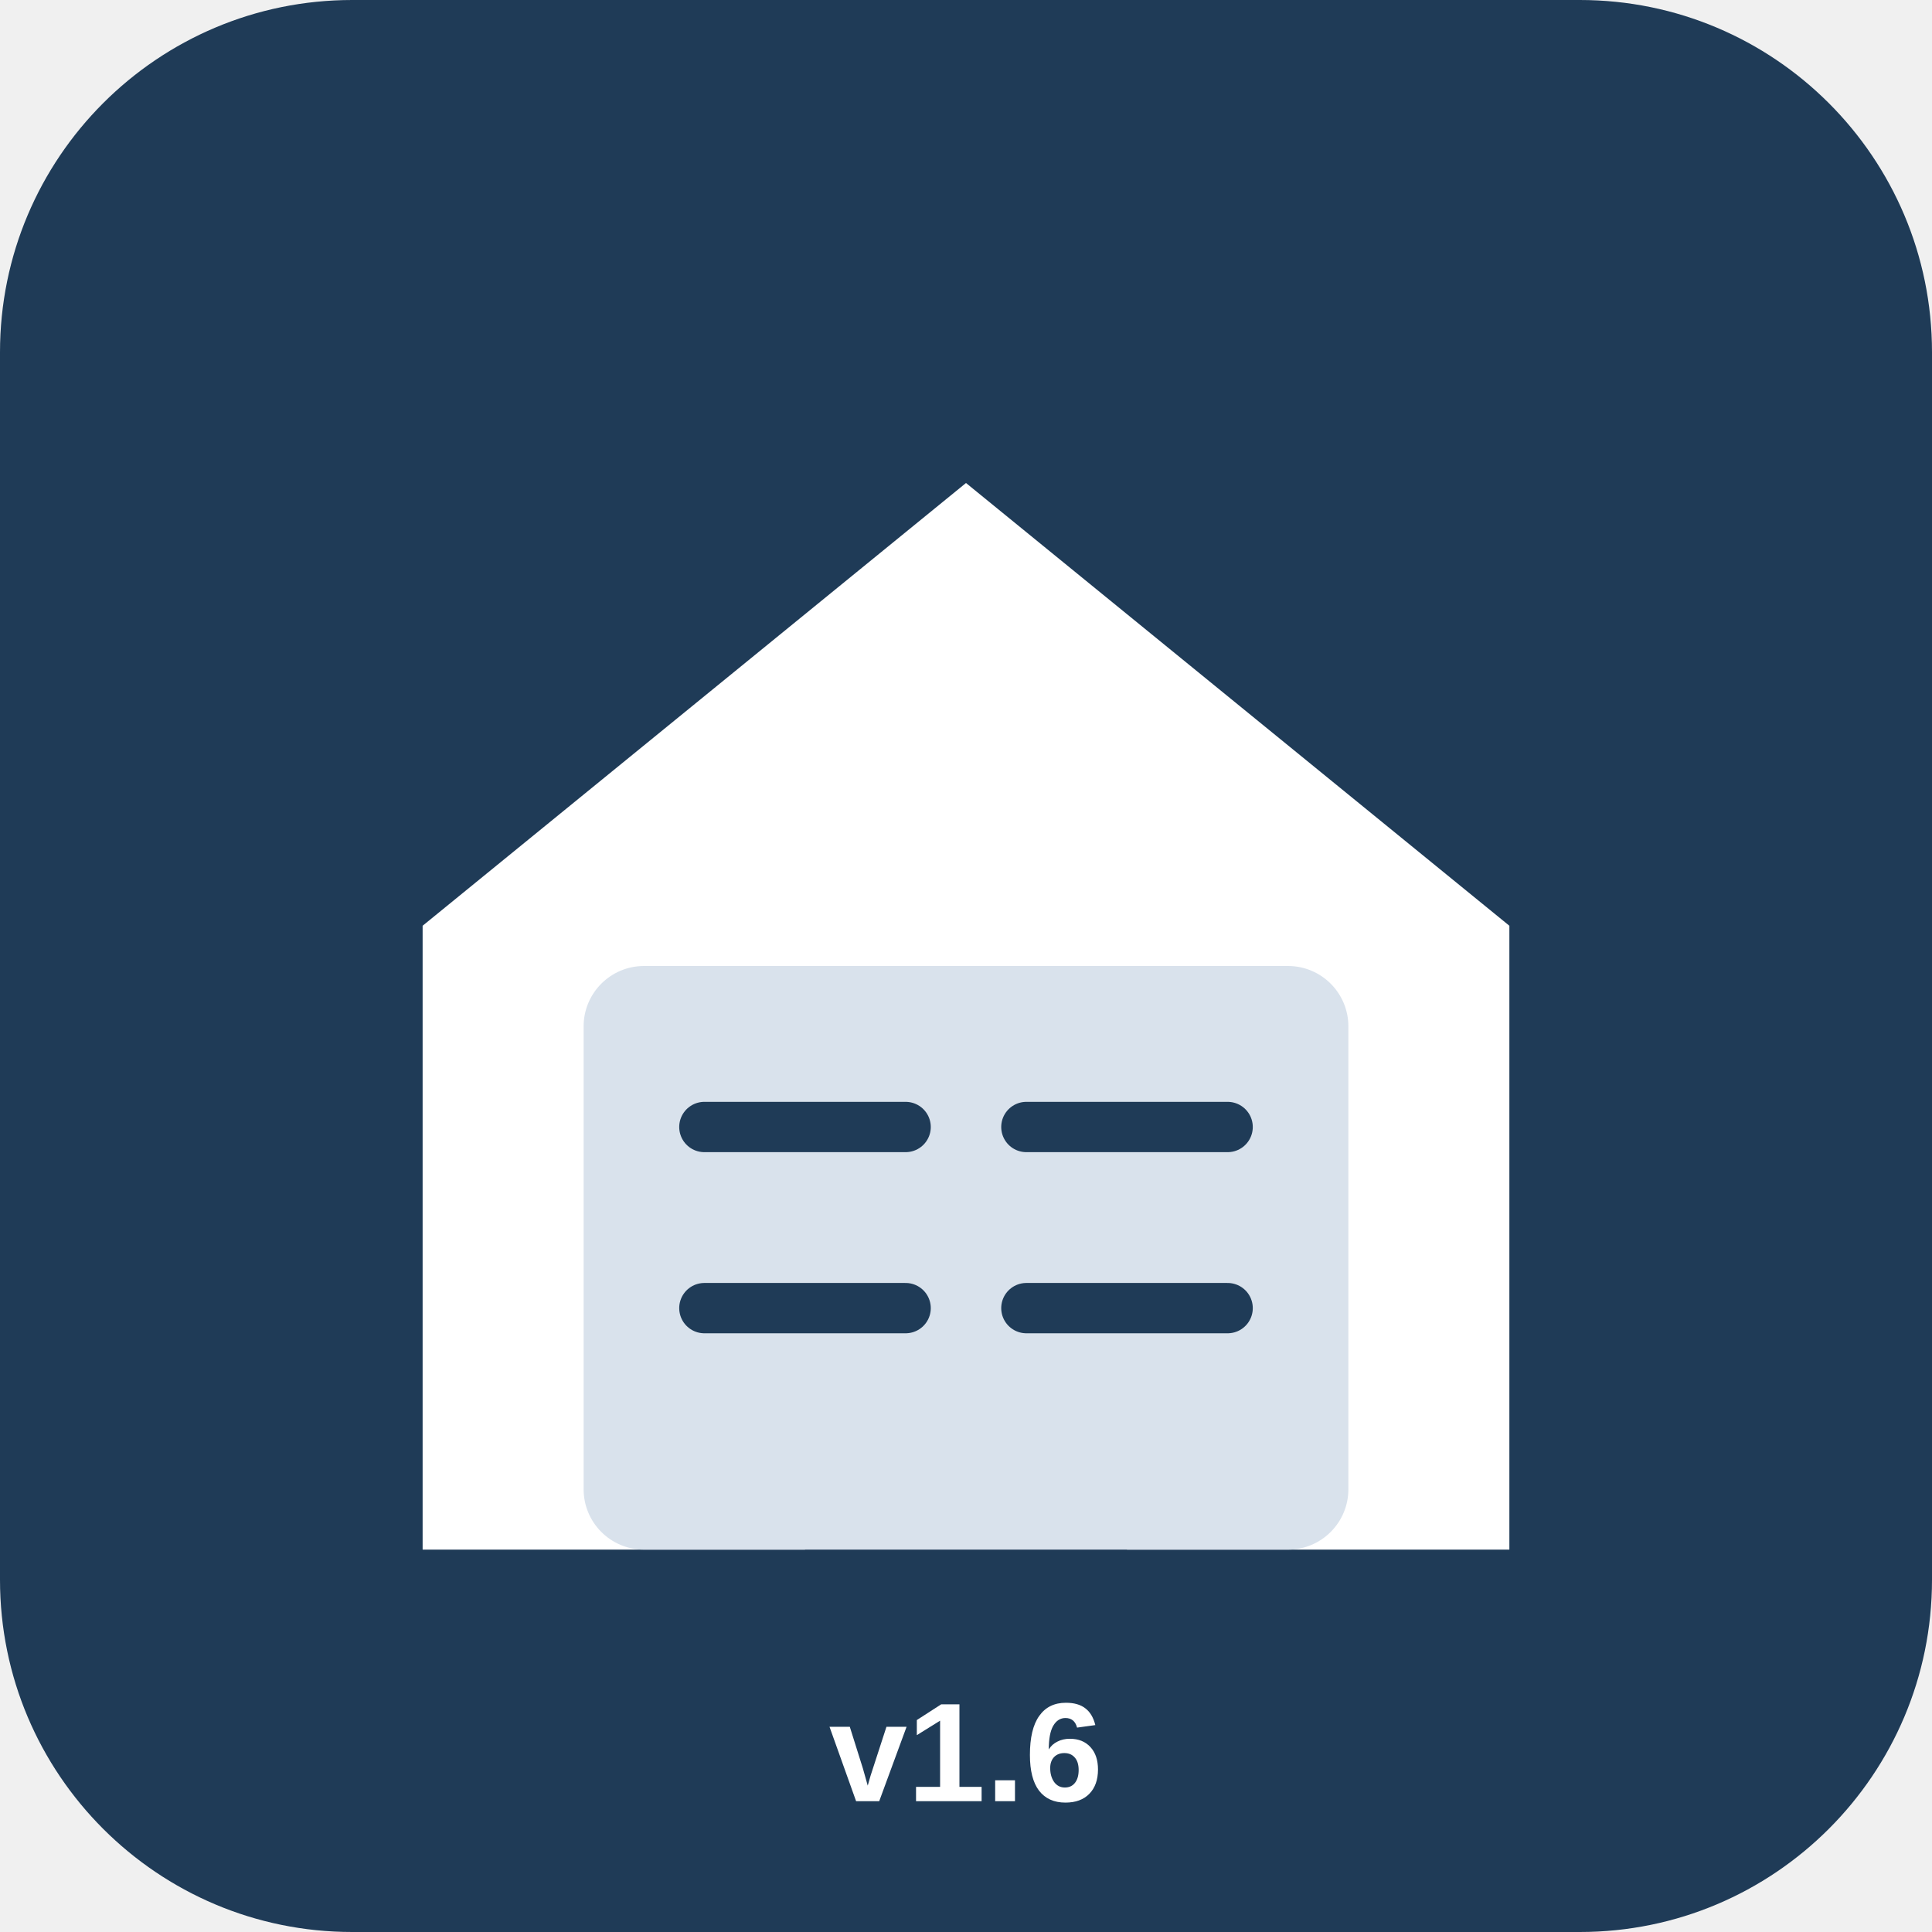
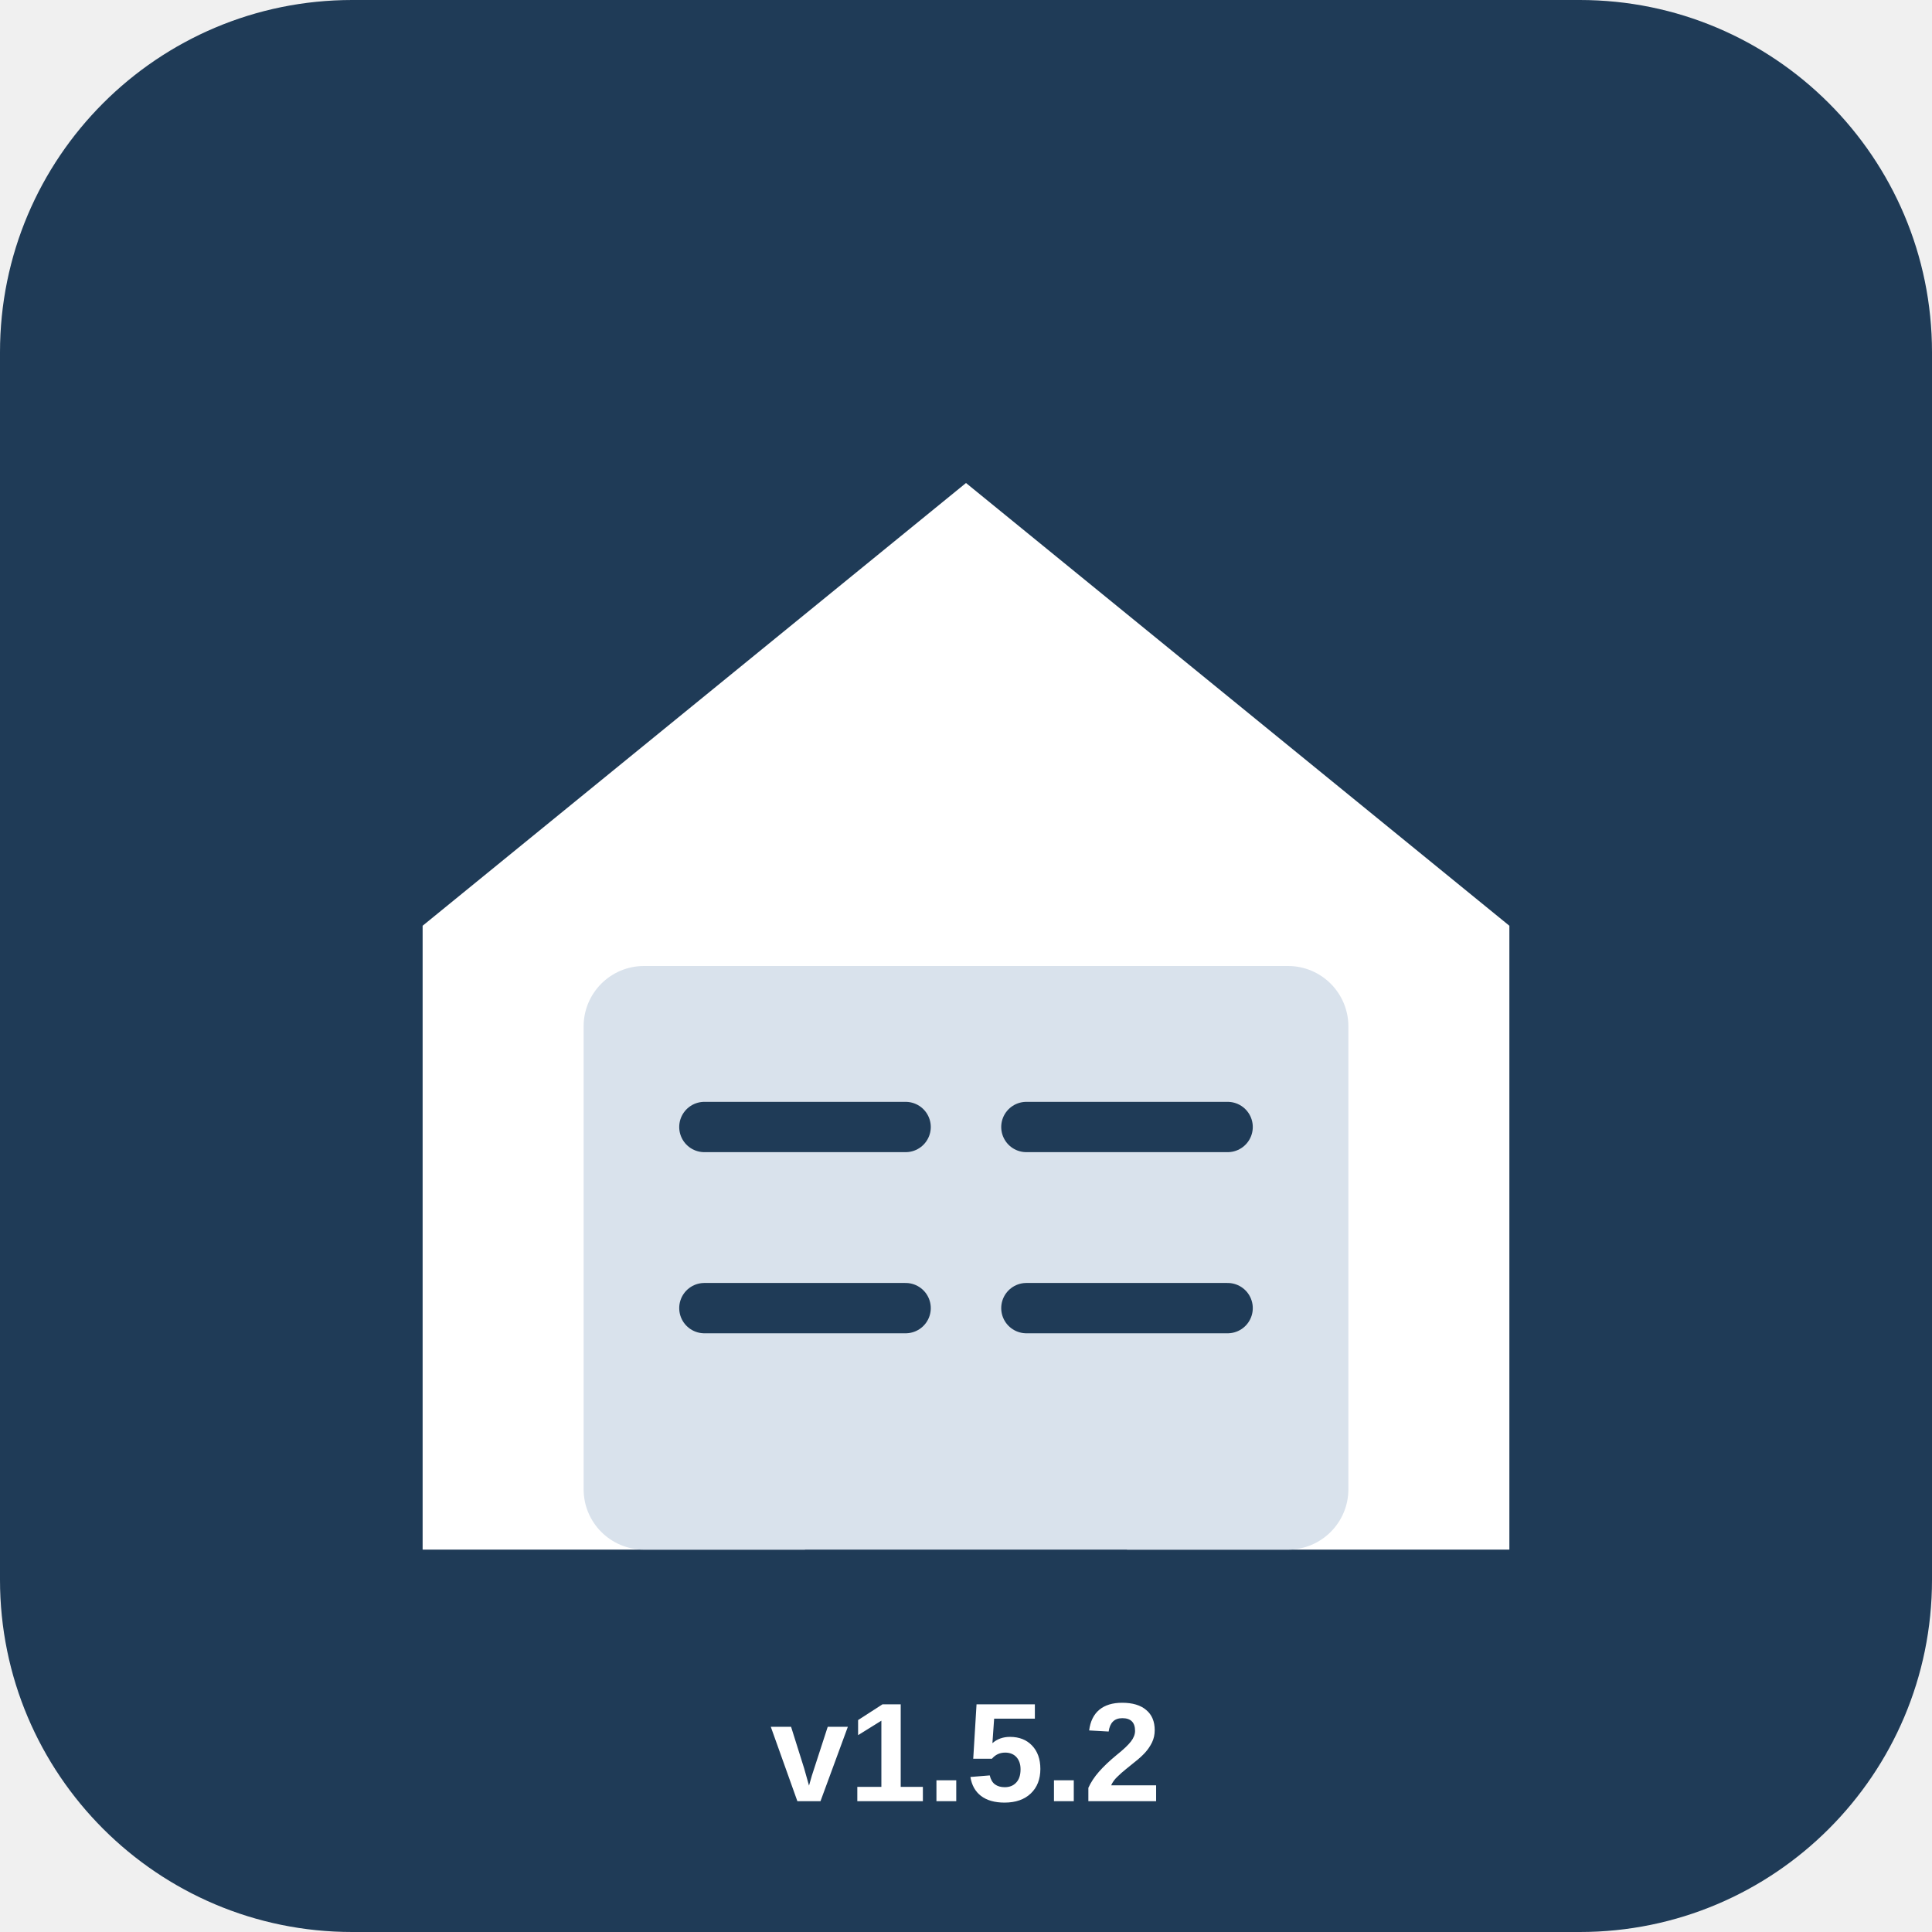
<svg xmlns="http://www.w3.org/2000/svg" width="192" height="192" viewBox="0 0 192 192">
  <rect width="192" height="192" rx="35" fill="#1f3b57" />
  <path d="M42 92 L96 48 L150 92 V154 H112 V112 H80 V154 H42 Z" fill="white" />
  <rect x="58" y="96" width="76" height="58" rx="6" fill="#d9e2ec" />
  <path d="M70 112h20M102 112h20M70 130h20M102 130h20" stroke="#1f3b57" stroke-width="5" stroke-linecap="round" />
-   <text x="96" y="179" font-family="Arial" font-size="14" font-weight="bold" text-anchor="middle" fill="white">v1.6</text>
+   <text x="96" y="179" font-family="Arial" font-size="14" font-weight="bold" text-anchor="middle" fill="white">v1.5.2</text>
</svg>
